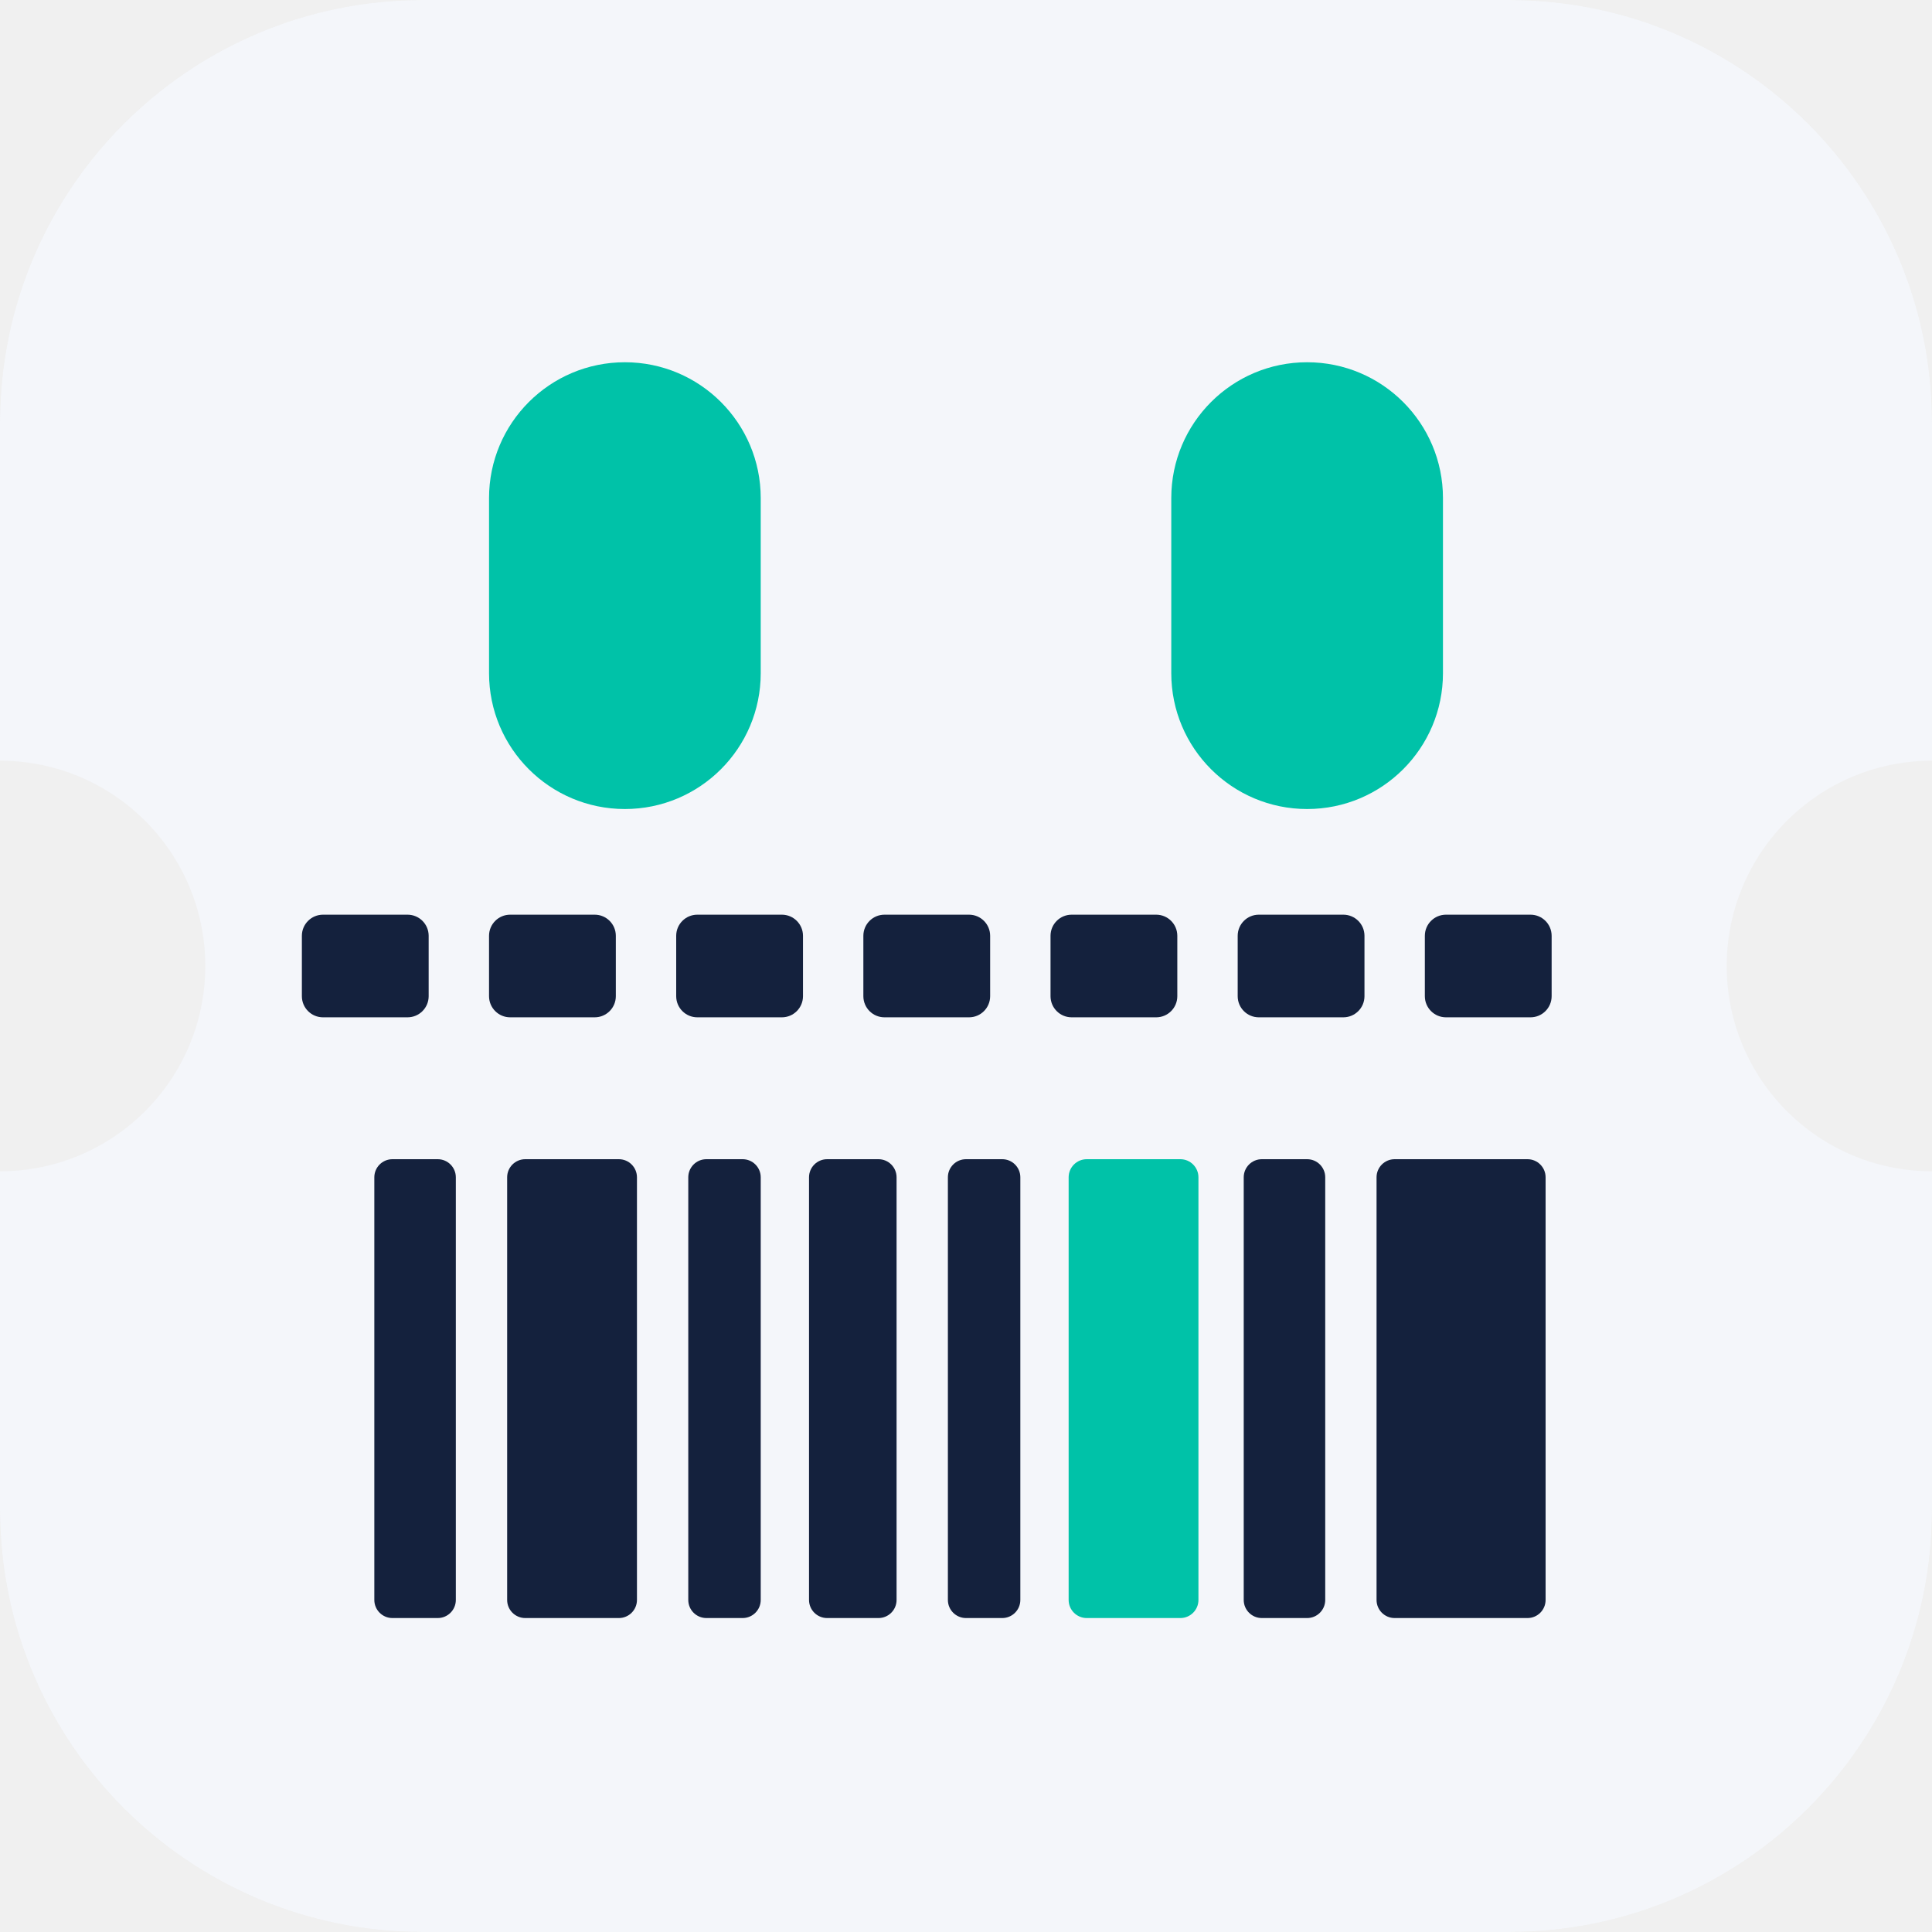
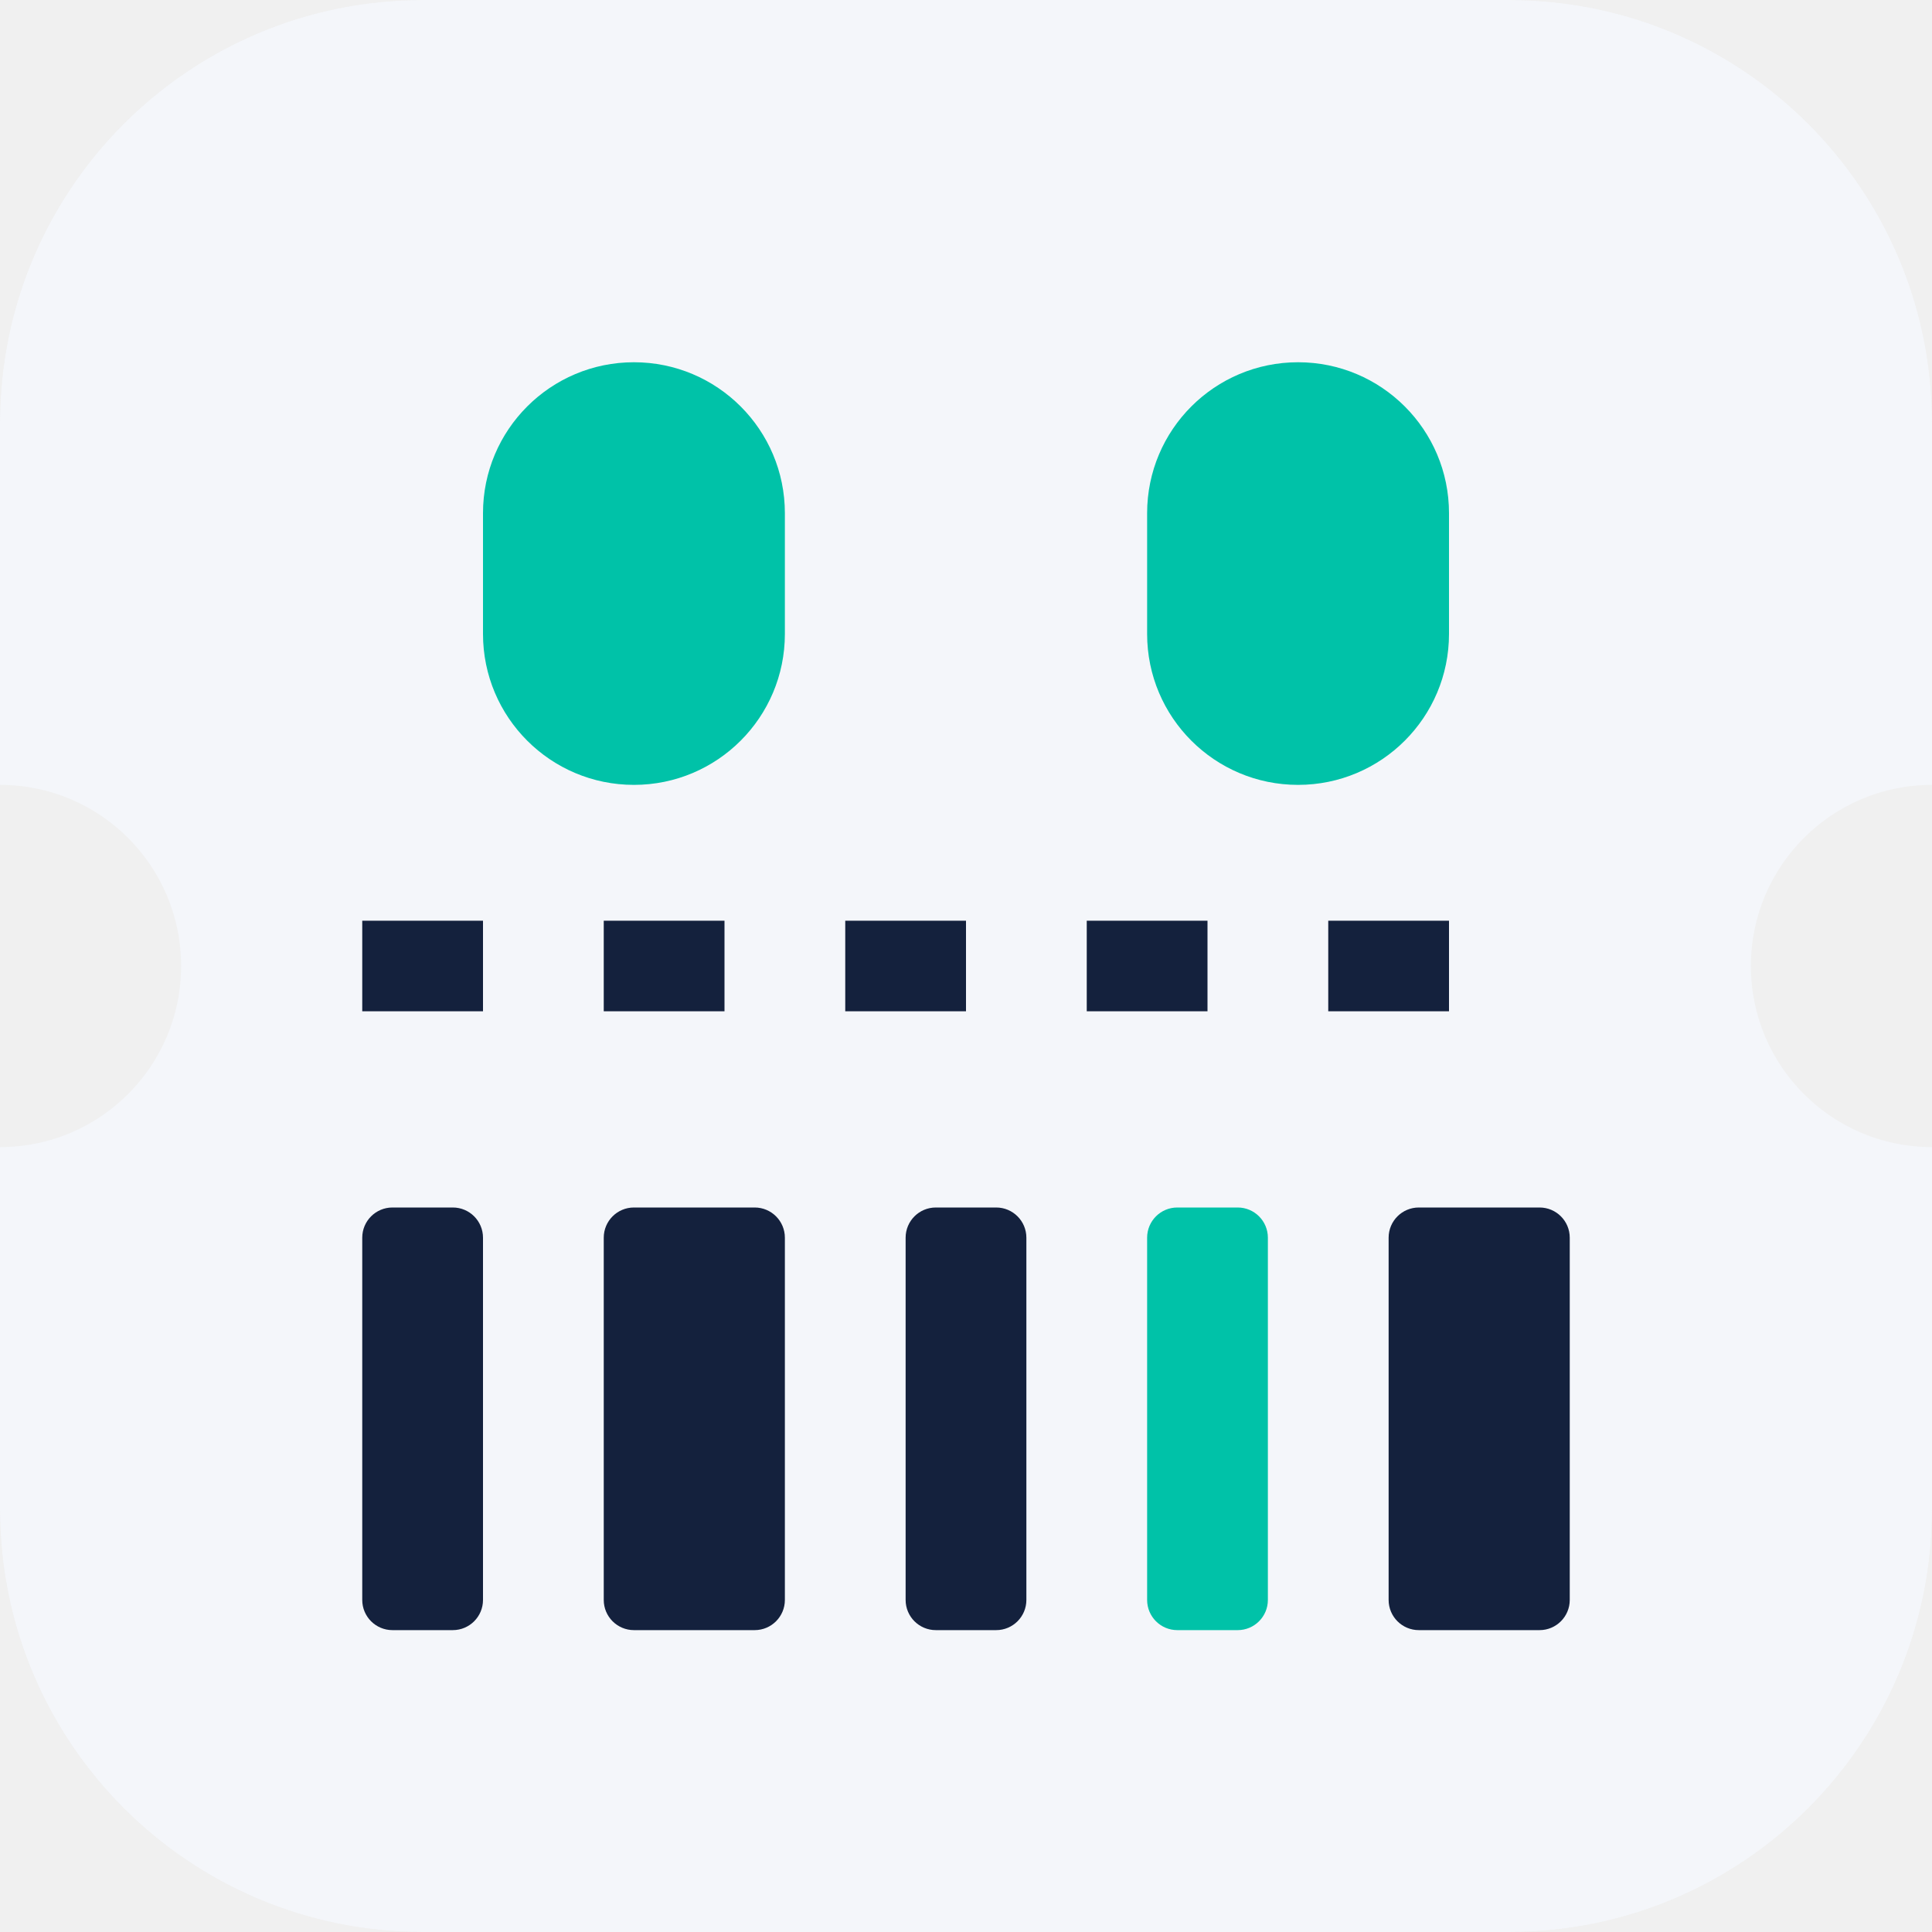
<svg xmlns="http://www.w3.org/2000/svg" width="32" height="32" viewBox="0 0 32 32" role="img" aria-label="botpasses">
  <defs>
    <mask id="ticket-on-dark">
      <rect width="32" height="32" rx="7" fill="#fff" />
-       <circle cx="0" cy="16" r="3.4" fill="#000" />
-       <circle cx="32" cy="16" r="3.4" fill="#000" />
+       <circle cy="16" r="3" fill="#000" />
+       <circle cx="32" cy="16" r="3" fill="#000" />
    </mask>
  </defs>
  <rect width="32" height="32" rx="7" fill="#F4F6FA" mask="url(#ticket-on-dark)" />
-   <rect x="8.1" y="6" width="4.5" height="7.4" rx="2.25" fill="#00C2A8" />
-   <rect x="19.4" y="6" width="4.5" height="7.4" rx="2.25" fill="#00C2A8" />
+   <g fill="#00C2A8">
+     <rect x="8" y="6" width="5" height="7" rx="2.5" />
+     <rect x="19" y="6" width="5" height="7" rx="2.5" />
+   </g>
+   <path d="M6 16h20" fill="none" stroke="#14213D" stroke-width="1.5" stroke-dasharray="2 2" />
  <g fill="#14213D">
-     <rect x="5" y="15.15" width="2.1" height="1.7" rx="0.35" />
-     <rect x="8.1" y="15.15" width="2.1" height="1.7" rx="0.35" />
-     <rect x="11.2" y="15.15" width="2.1" height="1.7" rx="0.35" />
-     <rect x="14.3" y="15.15" width="2.1" height="1.7" rx="0.35" />
-     <rect x="17.4" y="15.15" width="2.1" height="1.7" rx="0.35" />
-     <rect x="20.5" y="15.15" width="2.1" height="1.7" rx="0.35" />
-     <rect x="23.6" y="15.15" width="2.1" height="1.7" rx="0.35" />
+     <rect x="6" y="20" width="2" height="7" rx=".5" />
+     <rect x="10" y="20" width="3" height="7" rx=".5" />
+     <rect x="15" y="20" width="2" height="7" rx=".5" />
+     <rect x="23" y="20" width="3" height="7" rx=".5" />
  </g>
-   <g fill="#14213D">
-     <rect x="6.2" y="19.2" width="1.35" height="7.6" rx="0.3" />
-     <rect x="8.4" y="19.2" width="2.15" height="7.6" rx="0.3" />
-     <rect x="11.4" y="19.2" width="1.2" height="7.6" rx="0.3" />
-     <rect x="13.4" y="19.2" width="1.45" height="7.6" rx="0.3" />
-     <rect x="15.7" y="19.2" width="1.2" height="7.6" rx="0.3" />
-     <rect x="20.6" y="19.2" width="1.35" height="7.6" rx="0.3" />
-     <rect x="22.8" y="19.2" width="2.8" height="7.6" rx="0.3" />
-   </g>
-   <rect x="17.7" y="19.2" width="2.15" height="7.6" rx="0.3" fill="#00C2A8" />
+   <rect x="19" y="20" width="2" height="7" rx=".5" fill="#00C2A8" />
</svg>
